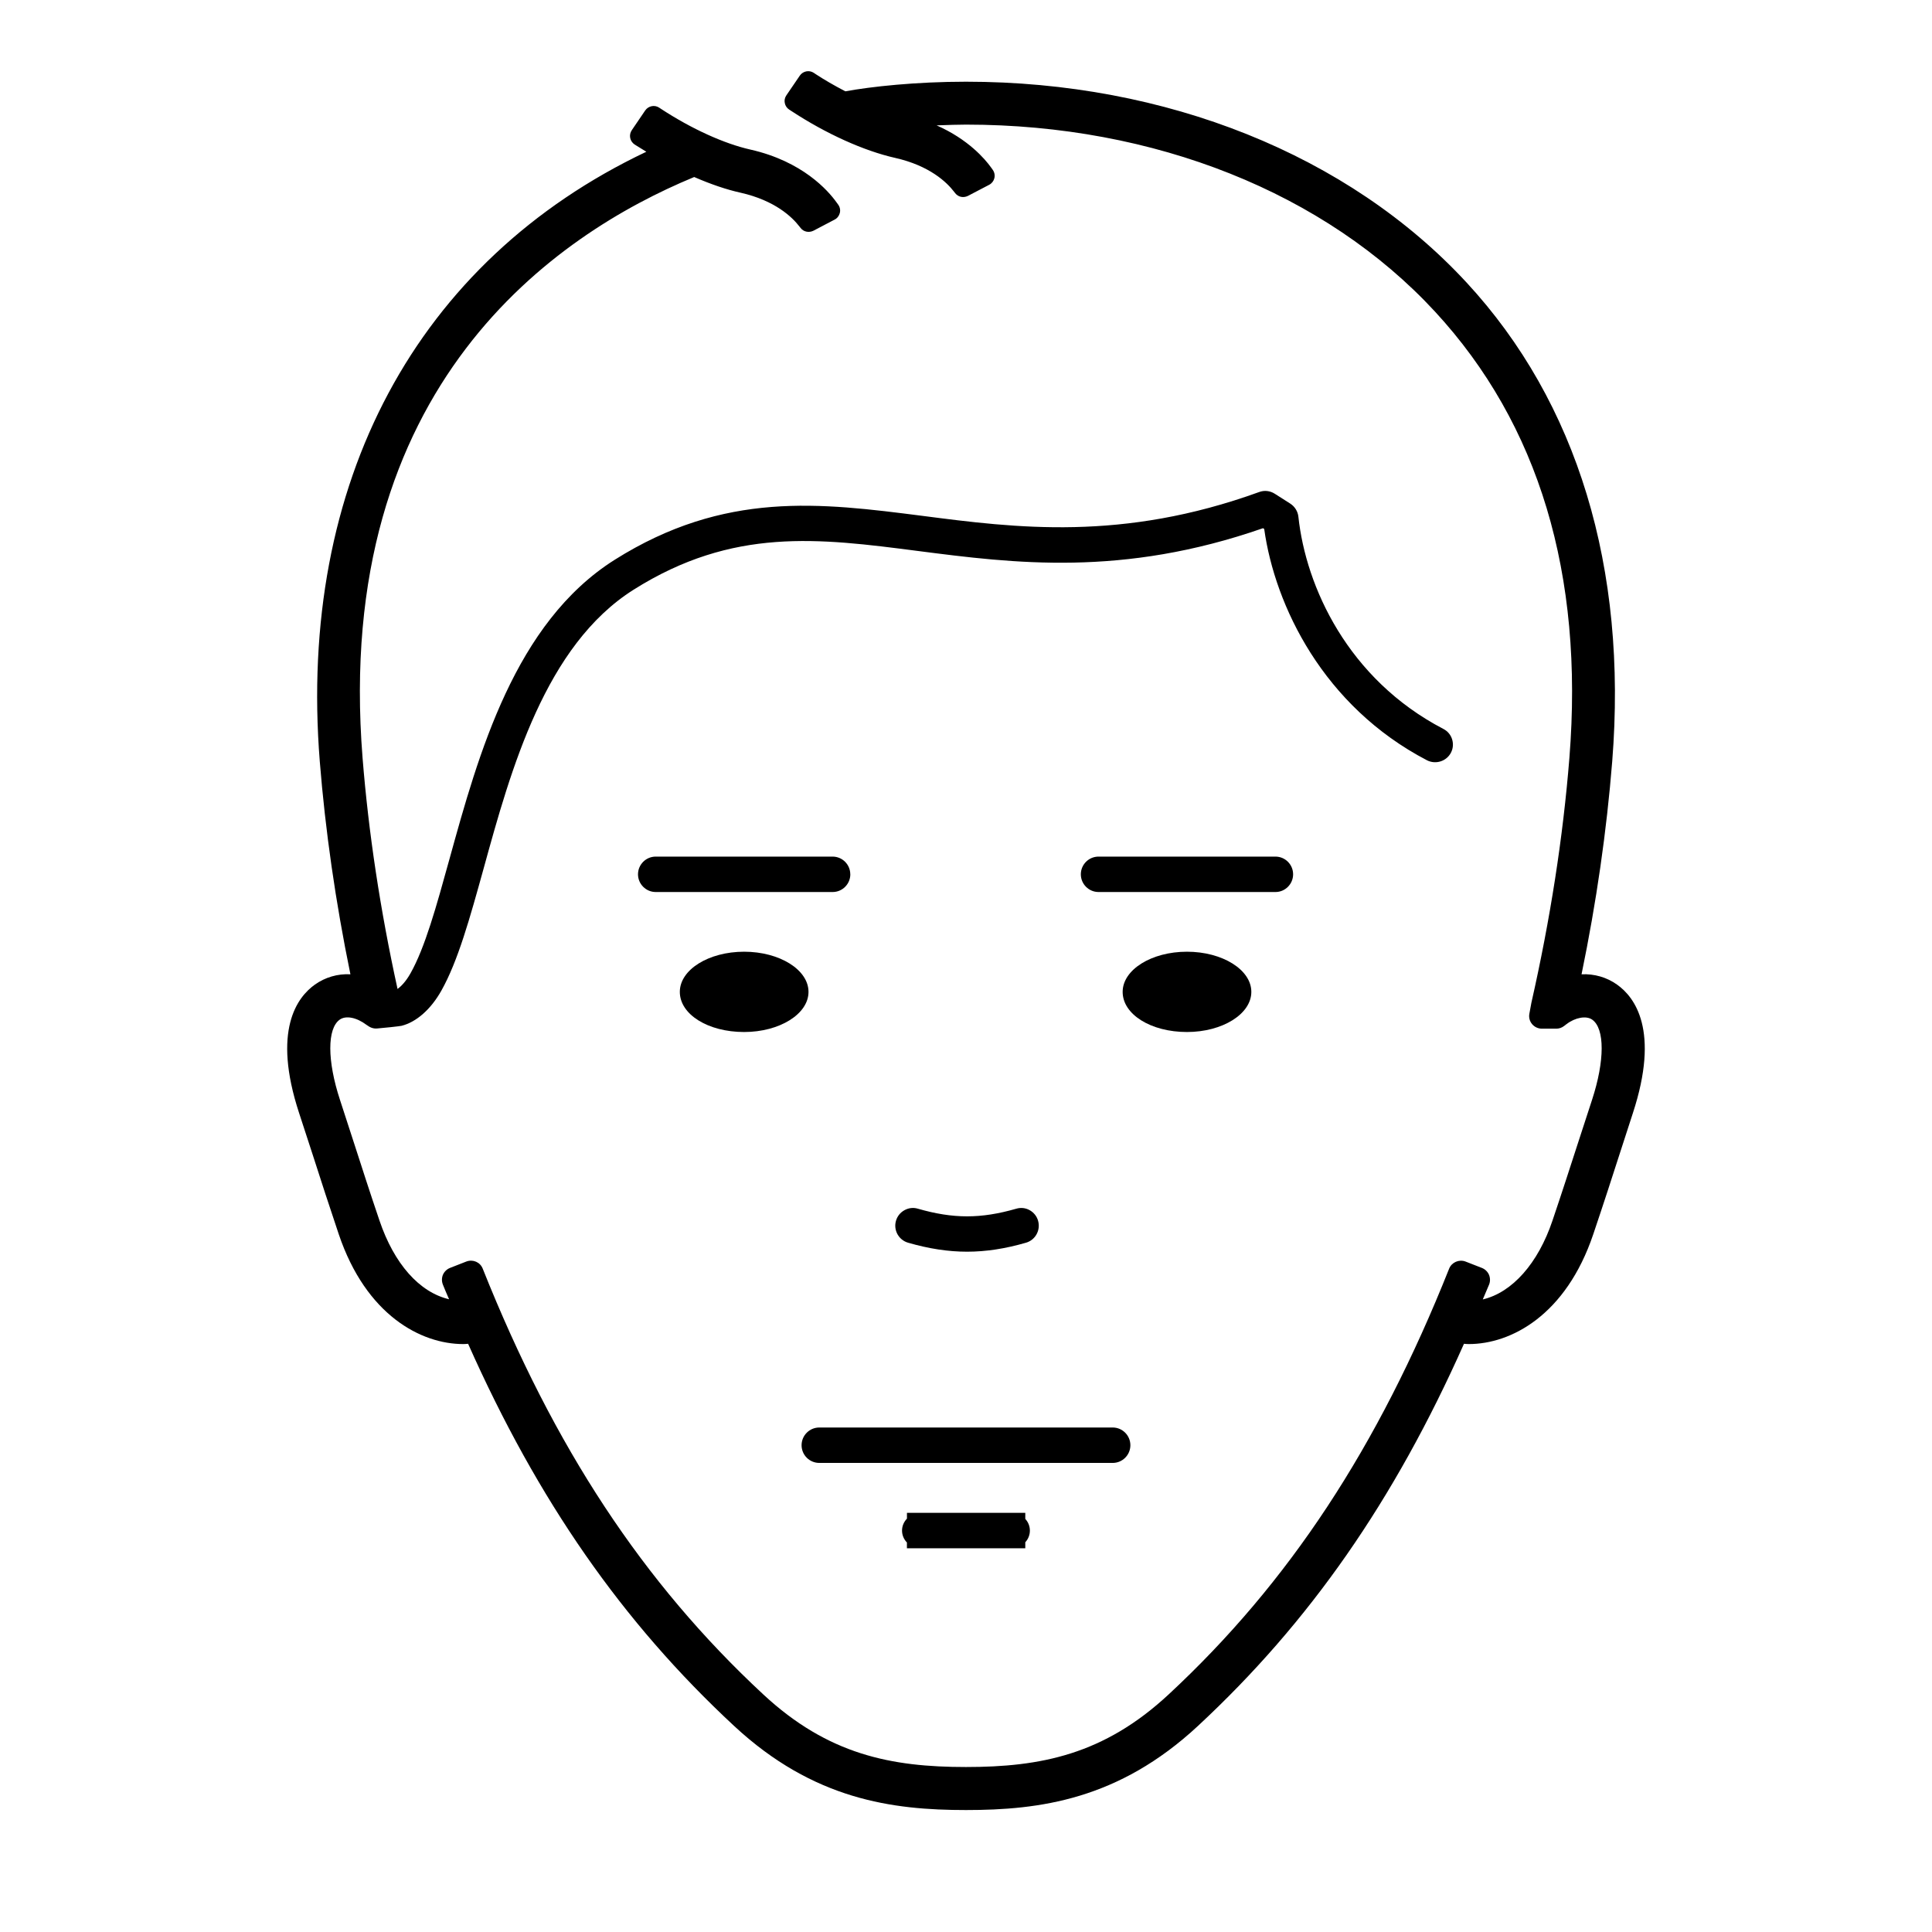
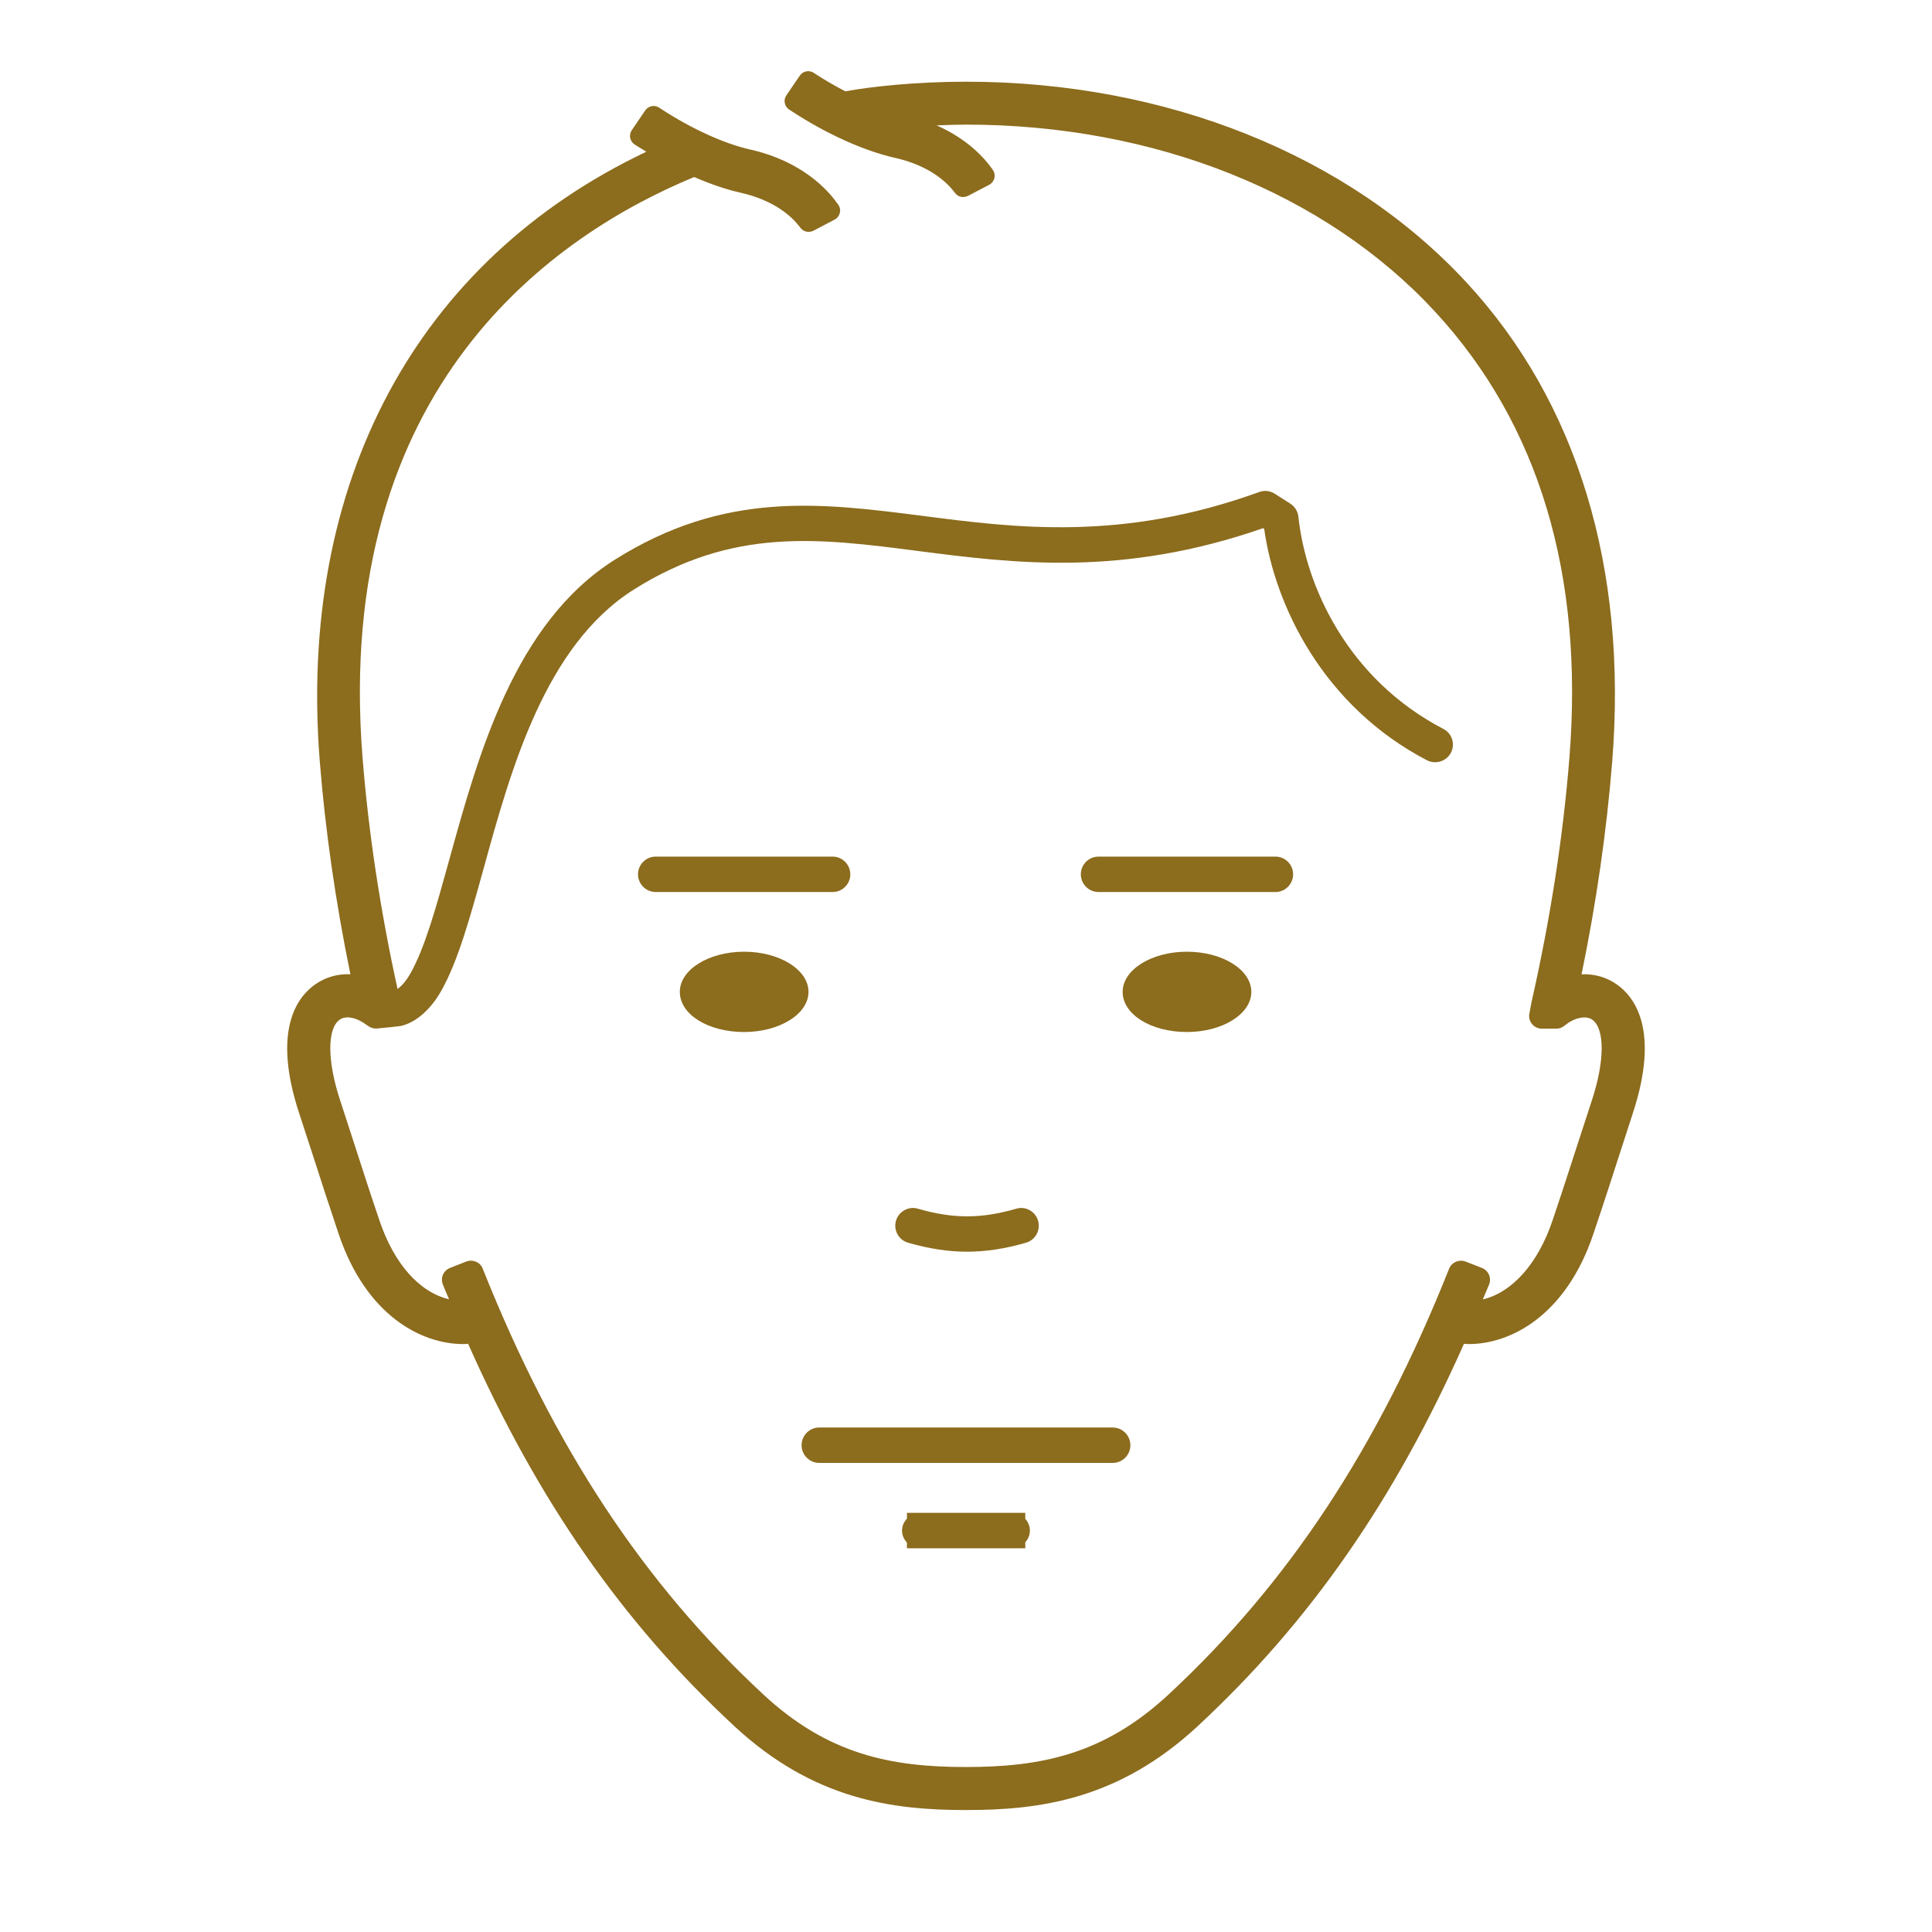
<svg xmlns="http://www.w3.org/2000/svg" width="48" height="48" viewBox="0 0 48 48">
  <g fill="none" fill-rule="evenodd">
    <path d="M0 48L48 48 48 0 0 0z" />
-     <g fill="#000000">
+     <g fill="#8C6C1D">
      <path d="M17.08 29.835c.465 0 .944-.073 1.463-.223.234-.067.368-.312.301-.545-.032-.114-.108-.208-.212-.265-.1-.056-.219-.068-.33-.035-.88.253-1.565.253-2.444 0-.11-.034-.228-.021-.332.036-.105.057-.18.151-.213.265-.067.232.068.477.302.544.519.15.998.223 1.464.223" transform="translate(6.947 1.263)" />
      <path d="M33.228 23.199c-.254-.181-.563-.271-.882-.256.368-1.782.624-3.56.762-5.289.383-4.808-.867-8.922-3.617-11.896C26.559 2.586 22.025.767 17.053.767c-1.247 0-2.362.122-2.998.239-.282-.148-.516-.283-.733-.425L13.27.546c-.113-.074-.268-.044-.346.07l-.334.49c-.039.056-.054.126-.039.192.013.067.053.126.11.162l.052.034c.862.566 1.803.991 2.58 1.166.858.194 1.282.606 1.459.835l.033.042c.075.095.2.122.314.068l.532-.278c.064-.034.11-.094.127-.164s.003-.145-.04-.206l-.042-.059c-.15-.209-.564-.698-1.353-1.046.274-.011.555-.019.73-.019 4.68 0 8.927 1.694 11.654 4.648 2.579 2.794 3.701 6.524 3.337 11.088-.157 1.966-.475 4.01-.944 6.081l-.05.271c-.018.092.006.186.066.258.059.072.15.115.243.115h.361c.07 0 .135-.023.193-.067l.057-.044c.22-.168.493-.218.641-.113.315.222.313 1.023-.004 1.992l-.363 1.114c-.187.578-.38 1.176-.62 1.886-.358 1.064-1 1.786-1.731 1.959l.014-.035.021-.049c.041-.094.082-.19.123-.29.029-.077.027-.164-.005-.24-.033-.075-.096-.137-.174-.168l-.41-.16c-.16-.06-.342.02-.405.176-1.77 4.445-3.984 7.807-6.97 10.58-1.61 1.496-3.177 1.803-5.035 1.803s-3.425-.307-5.036-1.804c-2.985-2.772-5.198-6.134-6.97-10.578-.063-.161-.243-.238-.406-.177l-.409.16c-.077.031-.14.093-.173.168-.032.076-.033.163-.003.242.045.115.093.224.14.333l.016.035c-.74-.174-1.367-.882-1.73-1.956-.24-.706-.432-1.303-.618-1.88l-.364-1.12c-.318-.969-.32-1.77-.005-1.992.152-.107.417-.056.664.13l.067.044c.058.035.122.051.189.047.154-.011.575-.057.615-.067.368-.092.729-.41.989-.873.413-.734.708-1.8 1.05-3.033.68-2.47 1.53-5.543 3.728-6.93 2.467-1.555 4.598-1.28 7.064-.961 2.378.306 5.071.653 8.572-.566l.03.02c.266 1.903 1.466 4.403 4.046 5.747.216.108.48.025.592-.187.055-.104.065-.223.03-.336-.035-.112-.112-.203-.217-.257-2.373-1.237-3.417-3.535-3.602-5.273-.014-.132-.09-.253-.202-.325l-.386-.246c-.116-.073-.256-.09-.385-.042-3.406 1.234-6.047.893-8.377.591-2.521-.322-4.904-.628-7.635 1.092-2.484 1.567-3.384 4.822-4.11 7.45-.324 1.172-.604 2.185-.964 2.824-.121.216-.242.33-.322.39-.429-1.955-.721-3.885-.869-5.739-.74-9.28 4.832-13.022 8.22-14.426l.019-.008c.414.18.802.312 1.154.39.857.194 1.28.606 1.458.836l.032.04c.072.095.203.123.315.07l.53-.278c.065-.033.111-.093.129-.164.018-.071.004-.147-.04-.207l-.042-.058c-.213-.297-.847-1.019-2.14-1.311-.65-.146-1.458-.513-2.214-1.007l-.05-.033c-.113-.077-.269-.047-.349.068l-.333.49c-.038.056-.054.125-.04.193.013.066.053.125.11.163l.053.033c.078.05.159.1.238.147C3.4 5.218.446 10.732.998 17.655c.137 1.714.392 3.492.761 5.288-.32-.017-.629.076-.881.255-.437.309-1.07 1.135-.393 3.195L.82 27.42c.22.684.408 1.265.65 1.983.679 2.01 2.043 2.727 3.093 2.727.04 0 .077-.003.12-.007 1.733 3.899 3.833 6.917 6.608 9.494 1.975 1.836 3.936 2.09 5.762 2.09 1.826 0 3.788-.254 5.763-2.09 2.775-2.578 4.876-5.596 6.609-9.494.04.004.08.007.119.007 1.05 0 2.415-.717 3.093-2.728.263-.779.474-1.431.651-1.982l.332-1.024c.677-2.062.045-2.888-.391-3.196" transform="translate(6.947 1.263)" />
      <path d="M18.526 37.204v-.15c.074-.08.114-.182.114-.29 0-.108-.04-.21-.114-.29v-.151h-2.94v.144c-.079.082-.122.186-.122.297 0 .11.043.215.121.296v.144h2.941zM21.137 34.643c0-.242-.197-.44-.439-.44h-7.29c-.243 0-.44.198-.44.44 0 .243.197.44.44.44h7.29c.242 0 .439-.197.439-.44M25.18 20.459c0-.243-.197-.44-.438-.44h-4.396c-.243 0-.44.197-.44.44 0 .242.197.44.44.44h4.396c.241 0 .438-.198.438-.44M22.543 24.377c.881 0 1.599-.447 1.599-.997s-.718-.998-1.6-.998c-.88 0-1.597.447-1.597.998 0 .56.701.997 1.598.997M14.178 20.459c0-.243-.197-.44-.44-.44H9.344c-.242 0-.44.197-.44.44 0 .242.198.44.44.44h4.396c.242 0 .439-.198.439-.44M11.54 24.377c.882 0 1.6-.447 1.6-.997s-.718-.998-1.6-.998c-.881 0-1.597.447-1.597.998 0 .56.7.997 1.597.997" transform="translate(6.947 1.263)" />
    </g>
  </g>
</svg>
